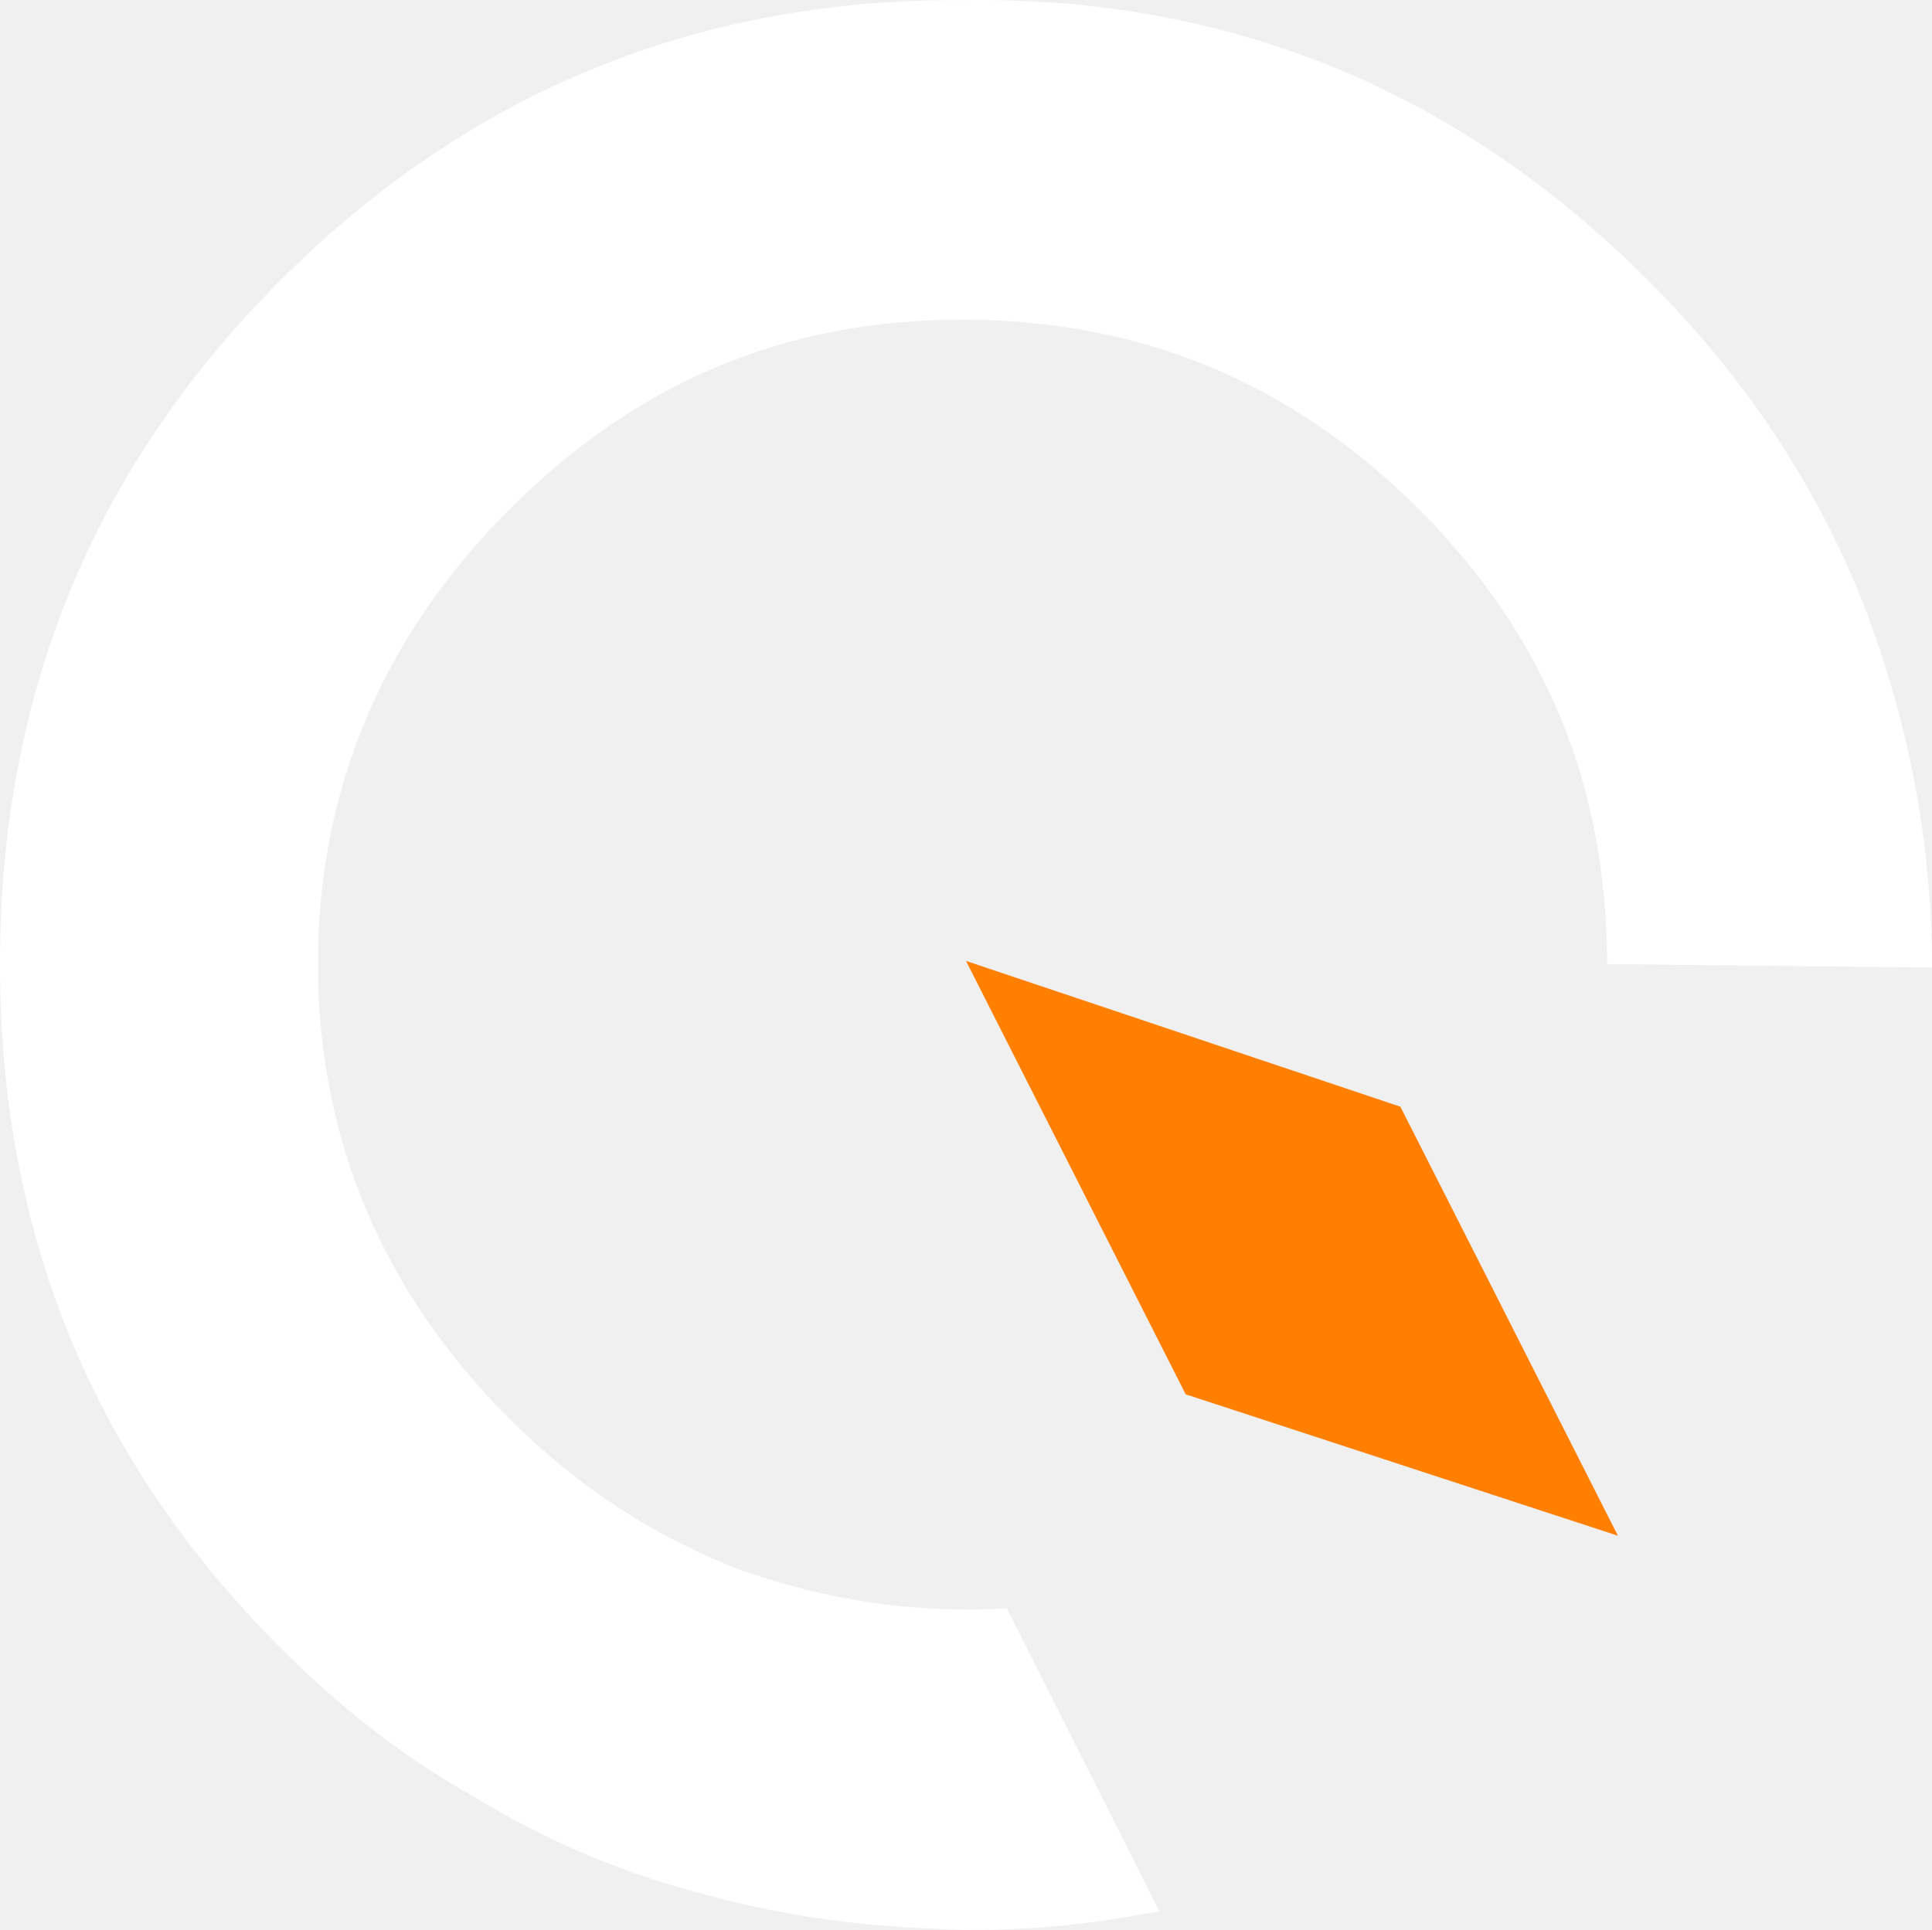
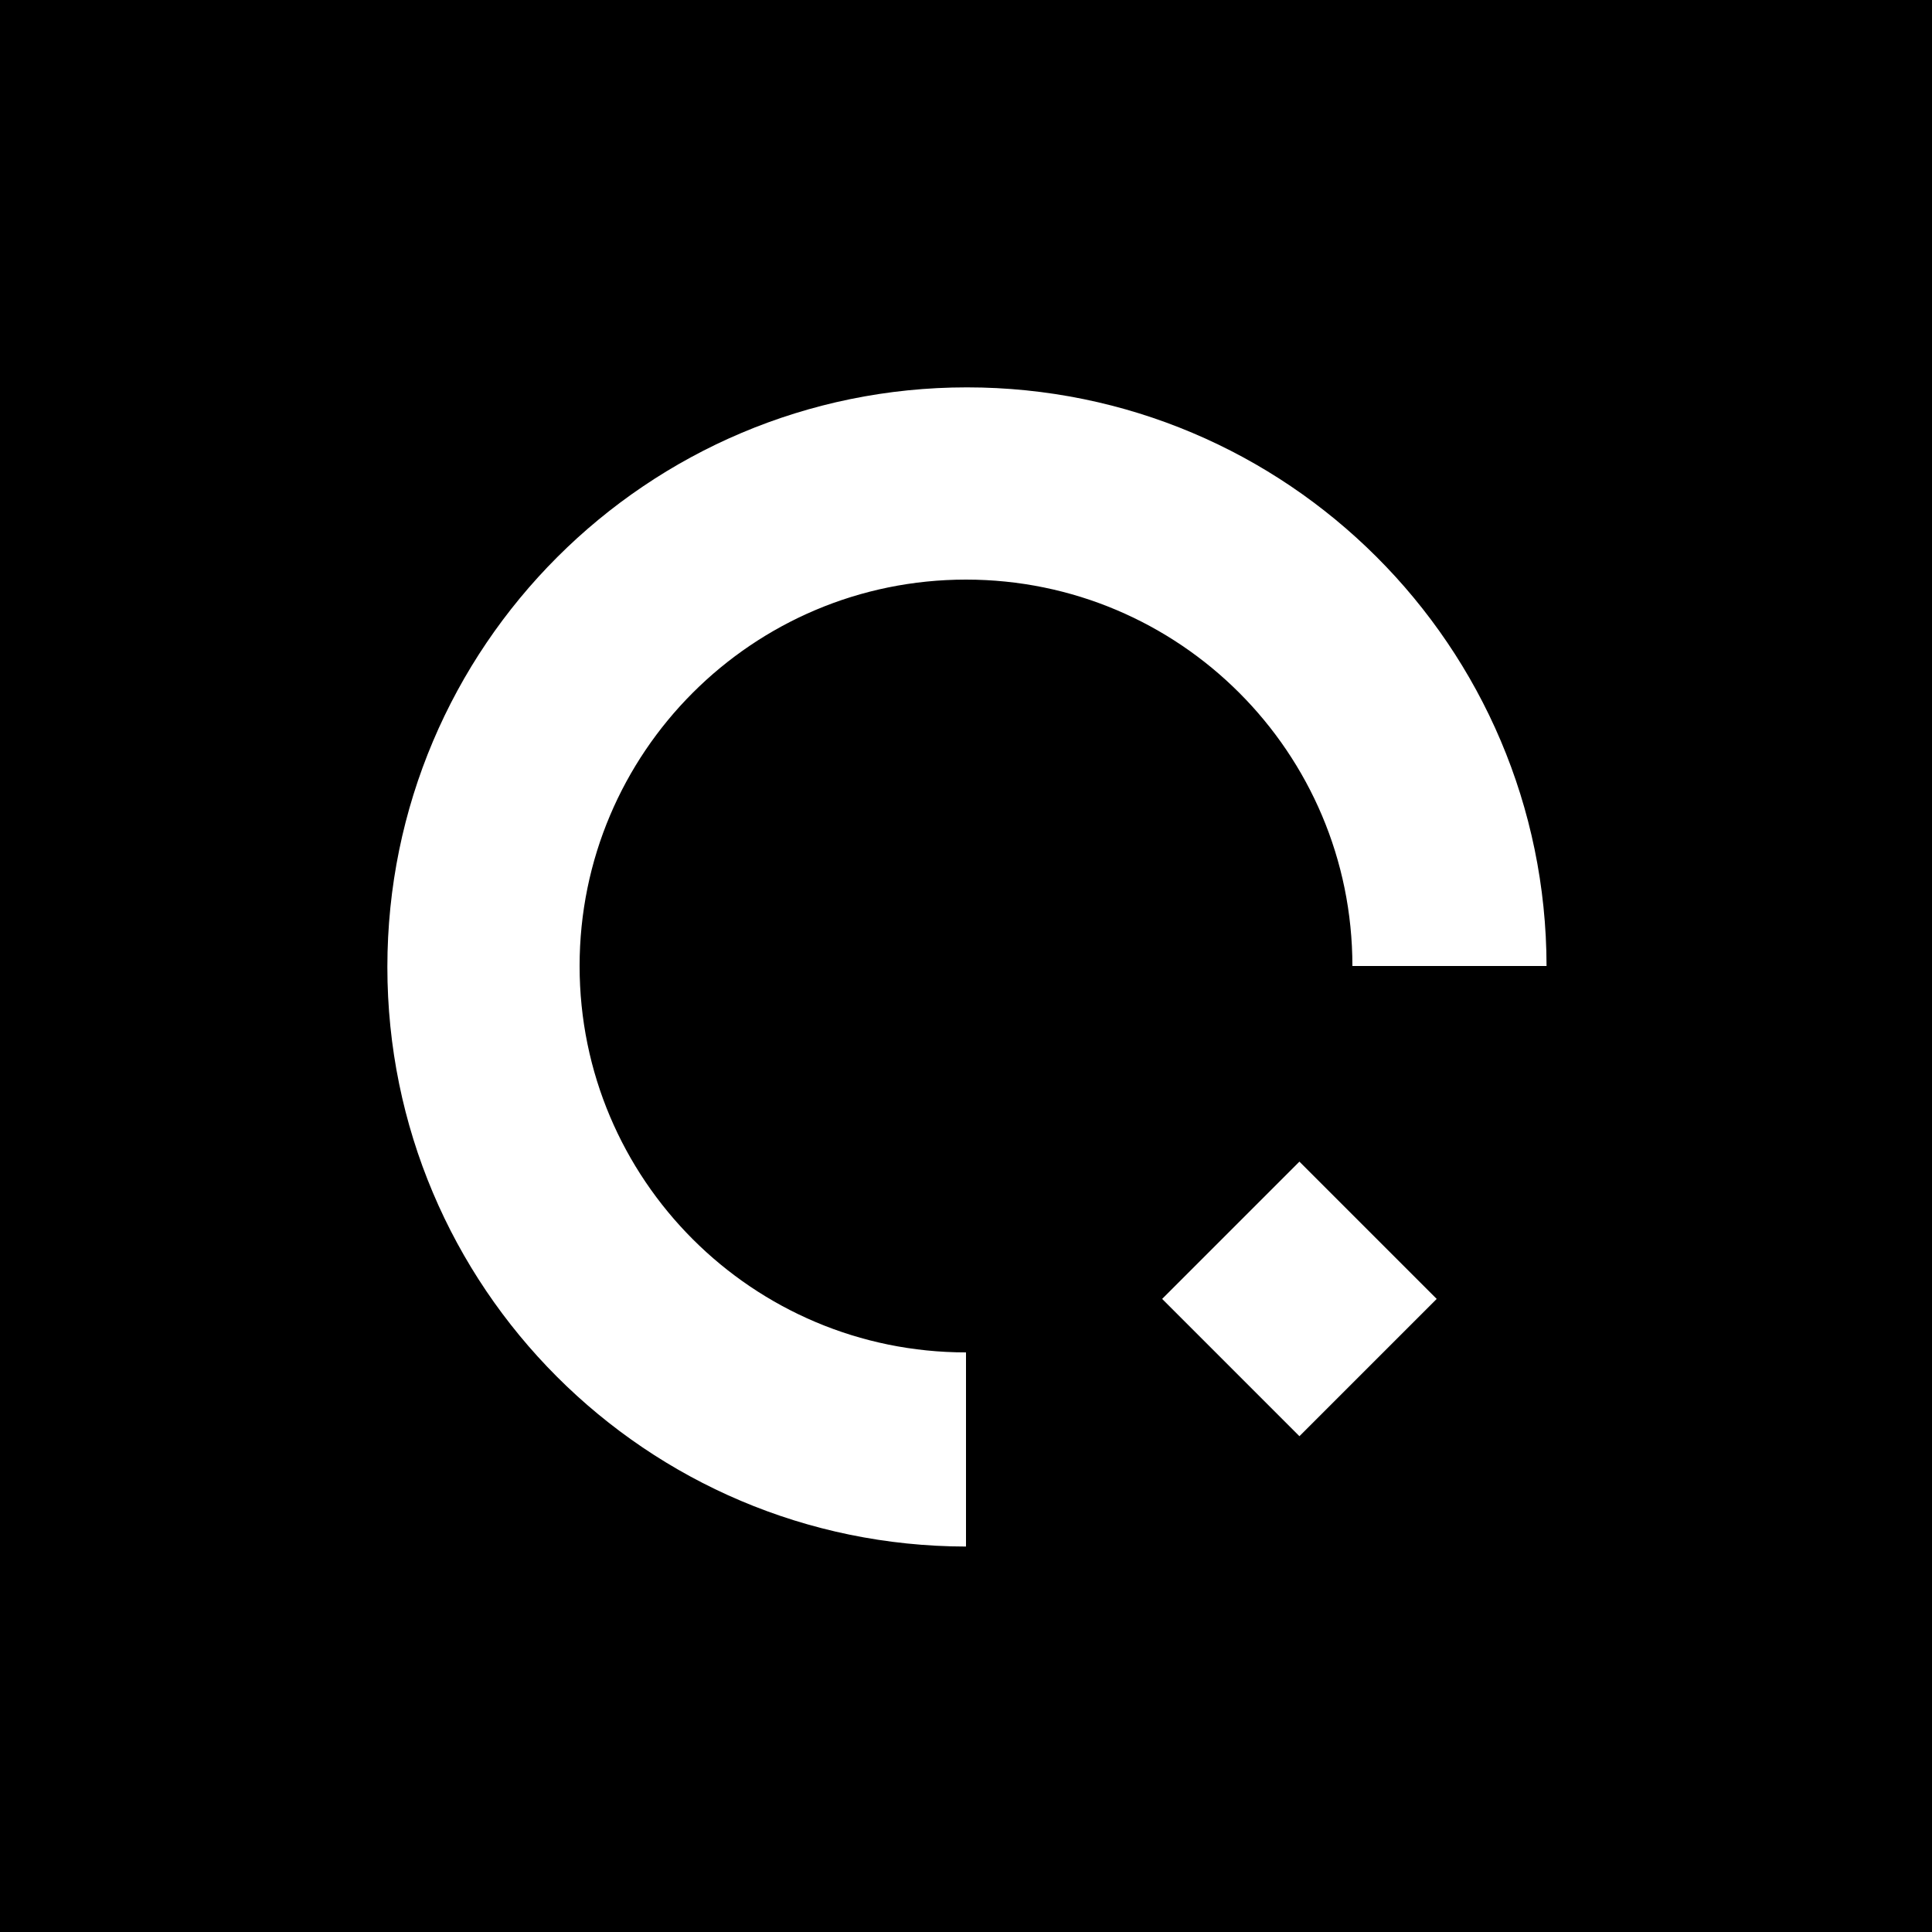
- <svg xmlns="http://www.w3.org/2000/svg" id="_图层_1" data-name="图层 1" viewBox="0 0 399.52 399.18">
+ <svg xmlns="http://www.w3.org/2000/svg" viewBox="0 0 1000 1000">
  <defs>
    <style>
      .cls-1 {
        fill: #fff;
      }
- 
-       .cls-2 {
-         fill: #ff7f00;
-       }
    </style>
  </defs>
-   <path class="cls-1" d="M208.24,332.71l31.47,62.58c-15.91,3.18-32.17,4.6-48.79,3.54-16.26-.71-32.17-3.18-48.08-7.78-15.56-4.24-30.41-10.61-44.9-19.45-14.5-8.13-27.58-18.38-39.95-30.76C18.74,301.6,0,254.58,0,199.42S18.74,97.25,57.98,58C96.87,19.11,143.9-.33,199.4.02c55.15-.71,102.18,18.74,141.42,57.98,19.45,19.45,34.29,41.37,44.19,66.11,9.55,24.4,14.5,49.85,14.5,76.01l-67.18-.71c0-36.77-12.73-67.88-38.89-94.05-25.81-25.81-56.92-39.24-94.4-39.24s-67.88,13.44-93.69,39.24c-25.81,25.81-39.6,57.28-39.6,94.05s13.79,68.24,39.6,94.05c14.14,14.14,30.05,24.4,47.38,31.11,17.68,6.36,36.06,9.19,55.51,8.13Z" />
-   <polygon class="cls-2" points="289.59 228.91 334.57 317.65 245.19 288.4 199.76 198.76 289.59 228.91" />
+   <g id="_图层_2" data-name="图层 2">
+     <rect width="1000" height="1000" />
+   </g>
+   <g id="_图层_1" data-name="图层 1">
+     <path class="cls-1" d="M500,700c-110.46,0-200-89.54-200-200s89.54-200,200-200,200,89.54,200,200h100.49c-.27-165.45-134.48-299.5-299.99-299.5S200.5,334.81,200.5,500.5s134.05,299.72,299.5,299.99v-100.49Z" />
+     <rect class="cls-1" x="622.33" y="622.08" width="100.49" height="100.49" transform="translate(672.4 -278.67) rotate(45)" />
+   </g>
</svg>
